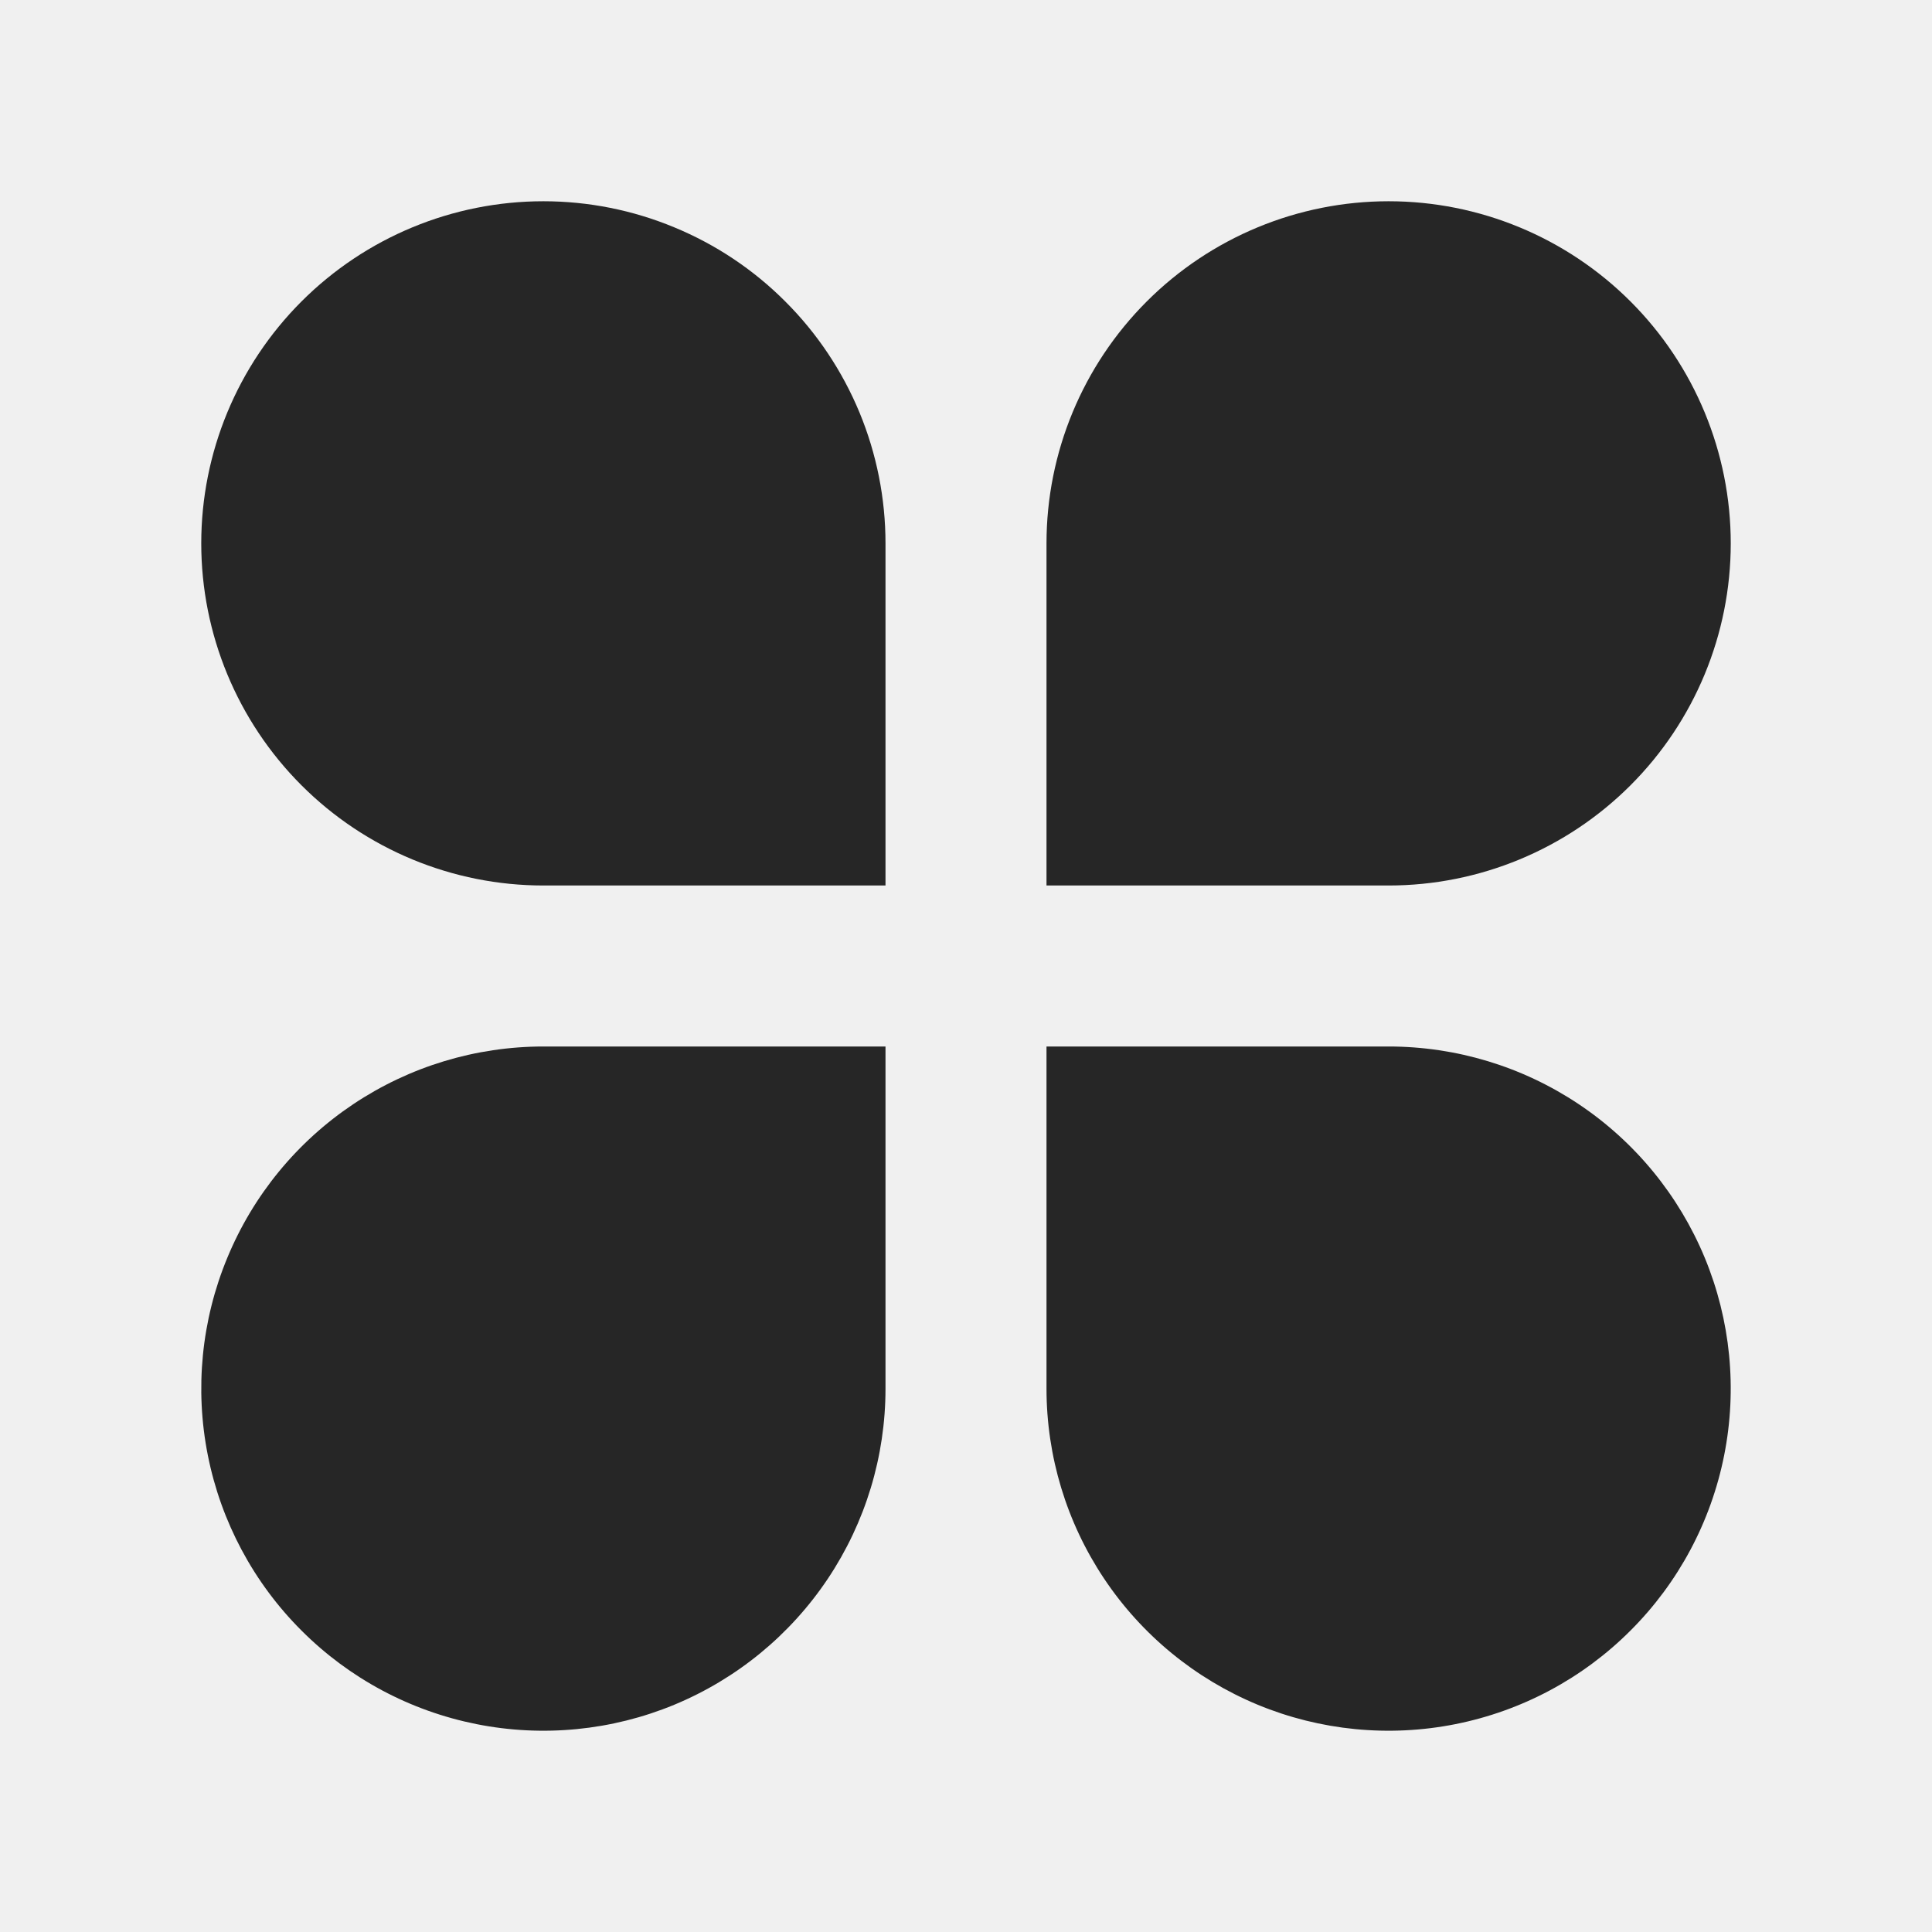
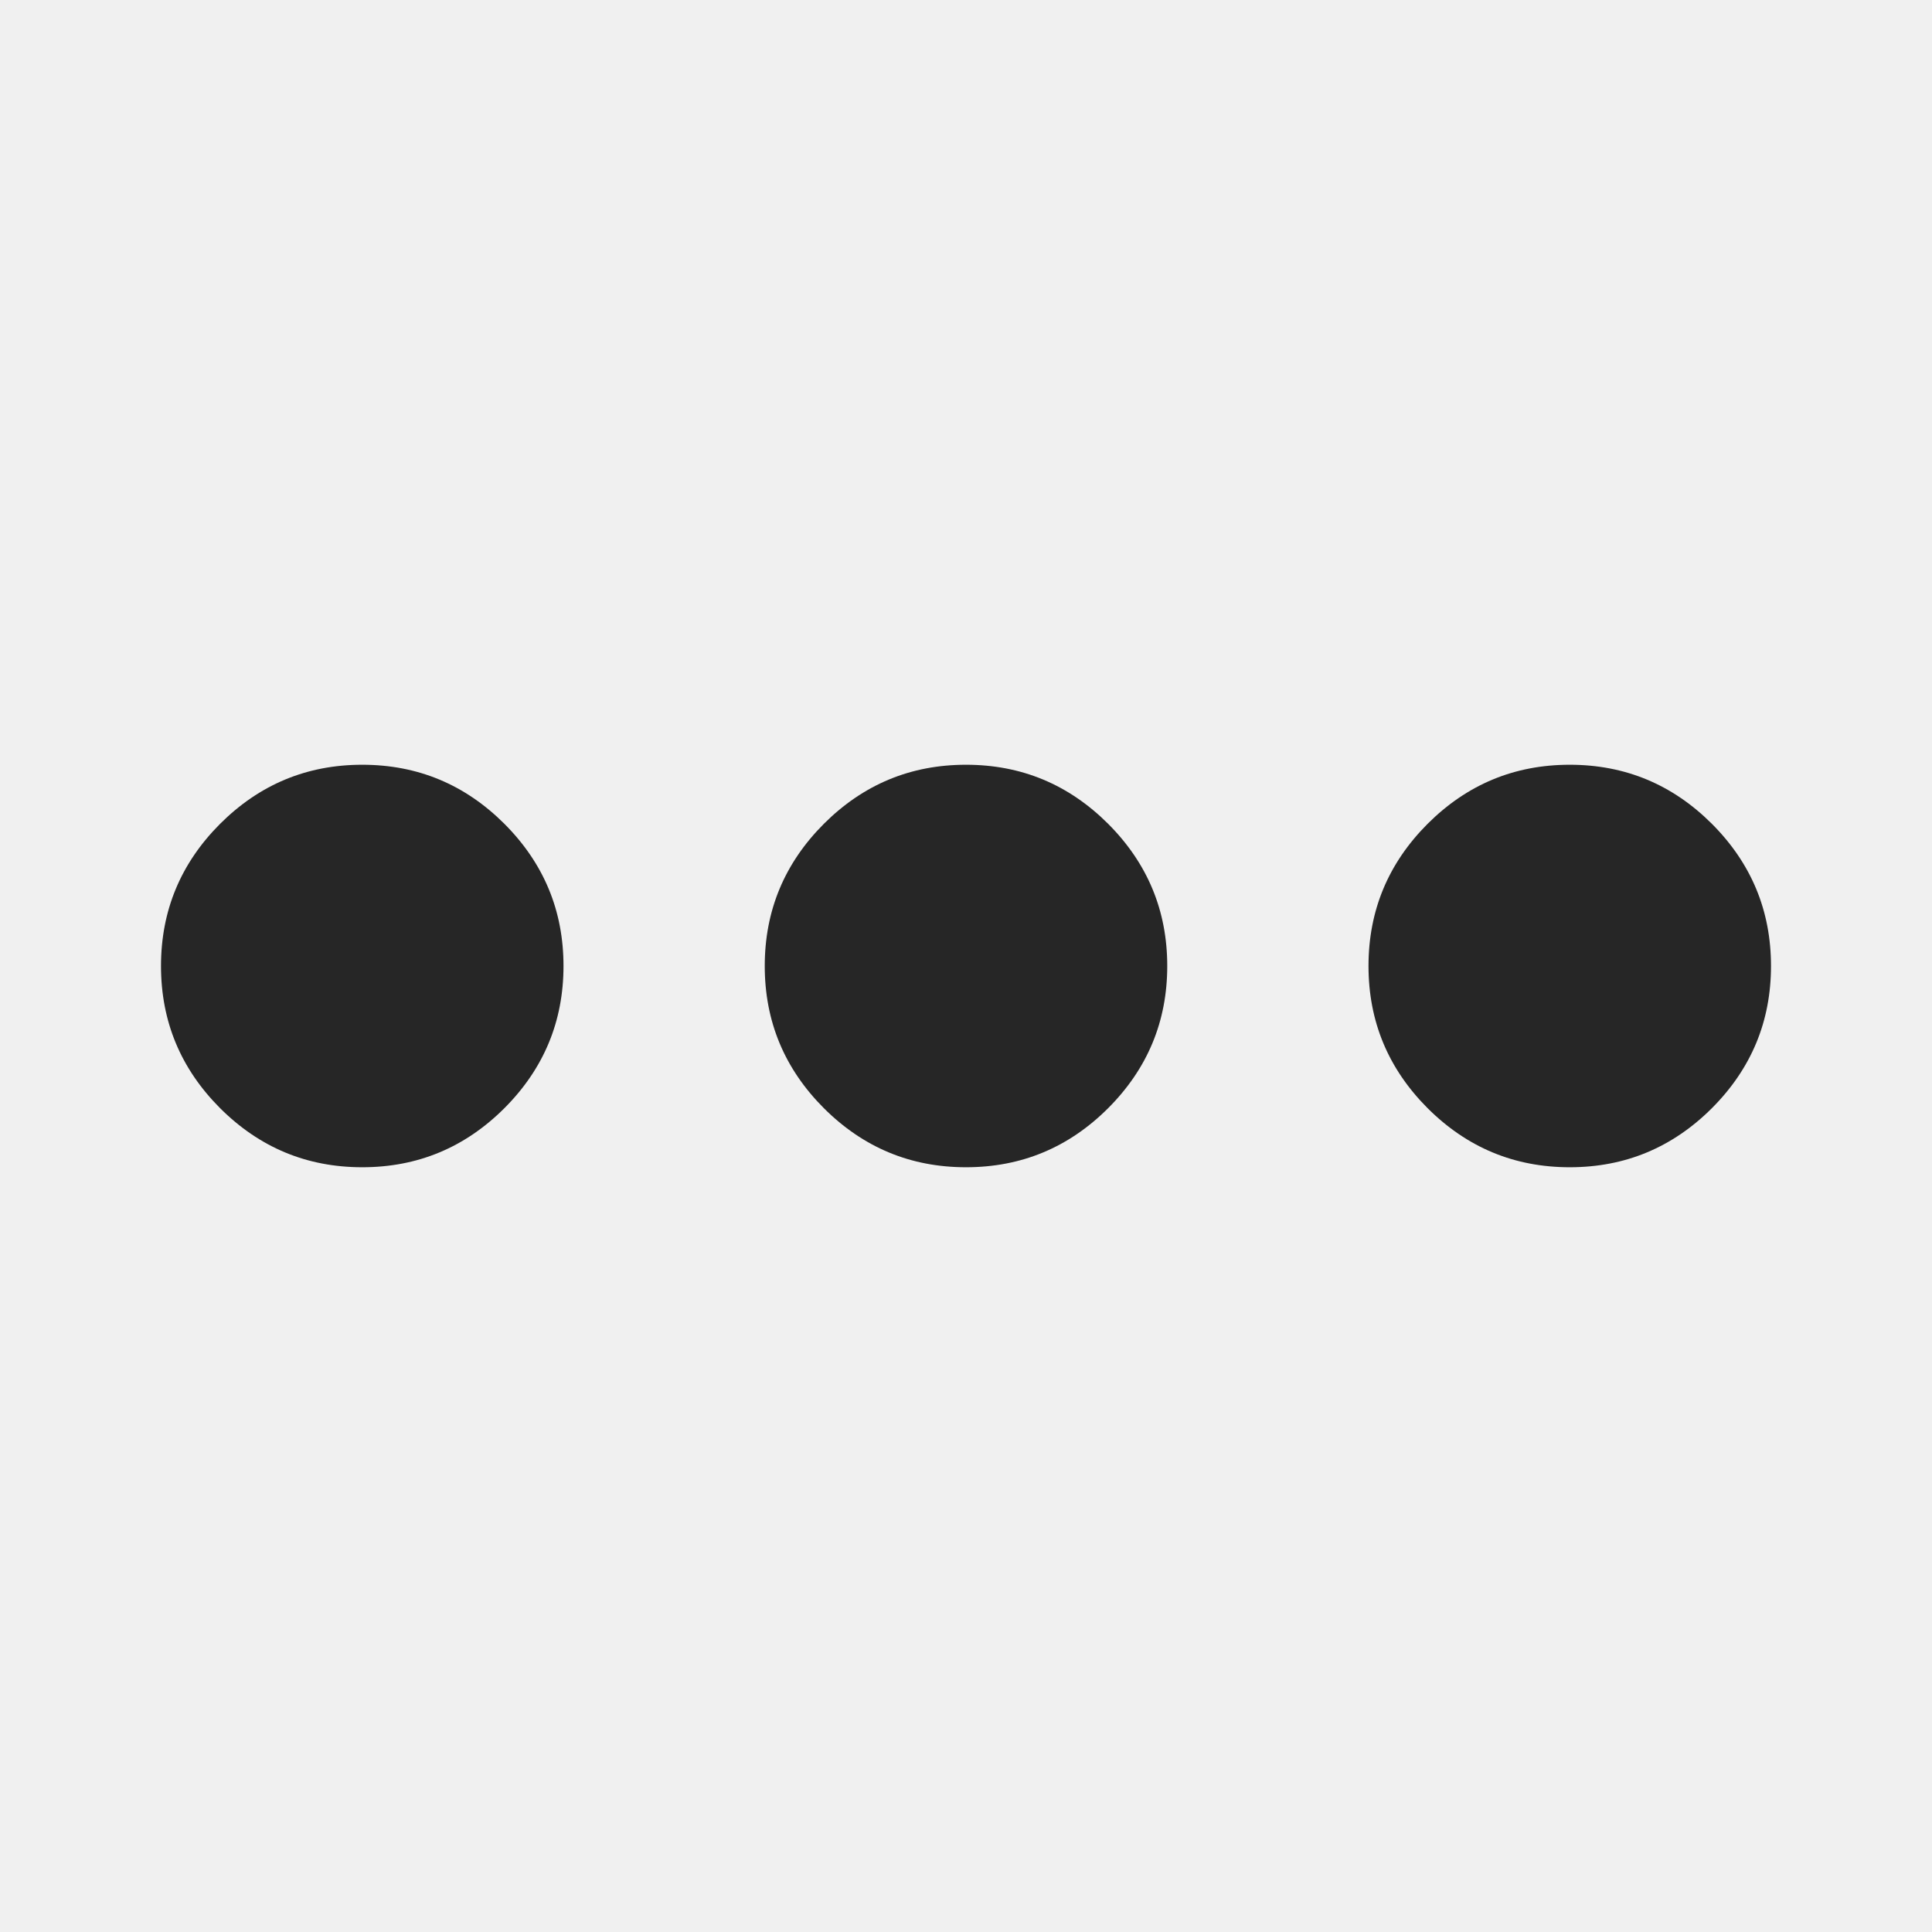
<svg xmlns="http://www.w3.org/2000/svg" width="24" height="24" viewBox="0 0 24 24" fill="none">
-   <g clip-path="url(#clip0_2190_16531)">
-     <path d="M6.75 2.5C7.308 2.5 7.861 2.61 8.376 2.824C8.892 3.037 9.361 3.35 9.755 3.745C10.15 4.139 10.463 4.608 10.677 5.124C10.89 5.639 11 6.192 11 6.75V11H6.75C5.623 11 4.542 10.552 3.745 9.755C2.948 8.958 2.5 7.877 2.5 6.75C2.5 5.623 2.948 4.542 3.745 3.745C4.542 2.948 5.623 2.5 6.75 2.5ZM6.75 13H11V17.25C11 18.091 10.751 18.912 10.284 19.611C9.817 20.31 9.153 20.855 8.376 21.177C7.6 21.498 6.745 21.582 5.921 21.418C5.096 21.254 4.339 20.85 3.745 20.255C3.15 19.661 2.746 18.904 2.582 18.079C2.418 17.255 2.502 16.4 2.824 15.624C3.145 14.847 3.69 14.183 4.389 13.716C5.088 13.249 5.909 13 6.75 13ZM17.25 2.5C18.377 2.5 19.458 2.948 20.255 3.745C21.052 4.542 21.5 5.623 21.5 6.75C21.5 7.877 21.052 8.958 20.255 9.755C19.458 10.552 18.377 11 17.25 11H13V6.75C13 5.623 13.448 4.542 14.245 3.745C15.042 2.948 16.123 2.5 17.25 2.5ZM13 13H17.25C18.091 13 18.912 13.249 19.611 13.716C20.31 14.183 20.855 14.847 21.177 15.624C21.498 16.4 21.582 17.255 21.418 18.079C21.254 18.904 20.85 19.661 20.255 20.255C19.661 20.85 18.904 21.254 18.079 21.418C17.255 21.582 16.4 21.498 15.624 21.177C14.847 20.855 14.183 20.31 13.716 19.611C13.249 18.912 13 18.091 13 17.25V13Z" fill="#262626" />
-   </g>
-   <defs>
-     <clipPath id="clip0_2190_16531">
-       <rect width="24" height="24" fill="white" />
-     </clipPath>
-   </defs>
+   <path d="M4.5 14.5C3.812 14.5 3.224 14.255 2.734 13.766C2.245 13.276 2 12.688 2 12C2 11.312 2.245 10.724 2.734 10.234C3.224 9.745 3.812 9.5 4.5 9.5C5.188 9.5 5.776 9.745 6.266 10.234C6.755 10.724 7 11.312 7 12C7 12.688 6.755 13.276 6.266 13.766C5.776 14.255 5.188 14.5 4.5 14.5ZM12 14.5C11.312 14.5 10.724 14.255 10.234 13.766C9.745 13.276 9.5 12.688 9.5 12C9.5 11.312 9.745 10.724 10.234 10.234C10.724 9.745 11.312 9.5 12 9.5C12.688 9.5 13.276 9.745 13.766 10.234C14.255 10.724 14.5 11.312 14.5 12C14.5 12.688 14.255 13.276 13.766 13.766C13.276 14.255 12.688 14.5 12 14.5ZM19.5 14.5C18.812 14.5 18.224 14.255 17.734 13.766C17.245 13.276 17 12.688 17 12C17 11.312 17.245 10.724 17.734 10.234C18.224 9.745 18.812 9.5 19.5 9.5C20.188 9.5 20.776 9.745 21.266 10.234C21.755 10.724 22 11.312 22 12C22 12.688 21.755 13.276 21.266 13.766C20.776 14.255 20.188 14.5 19.5 14.5Z" fill="#262626" />
</svg>
